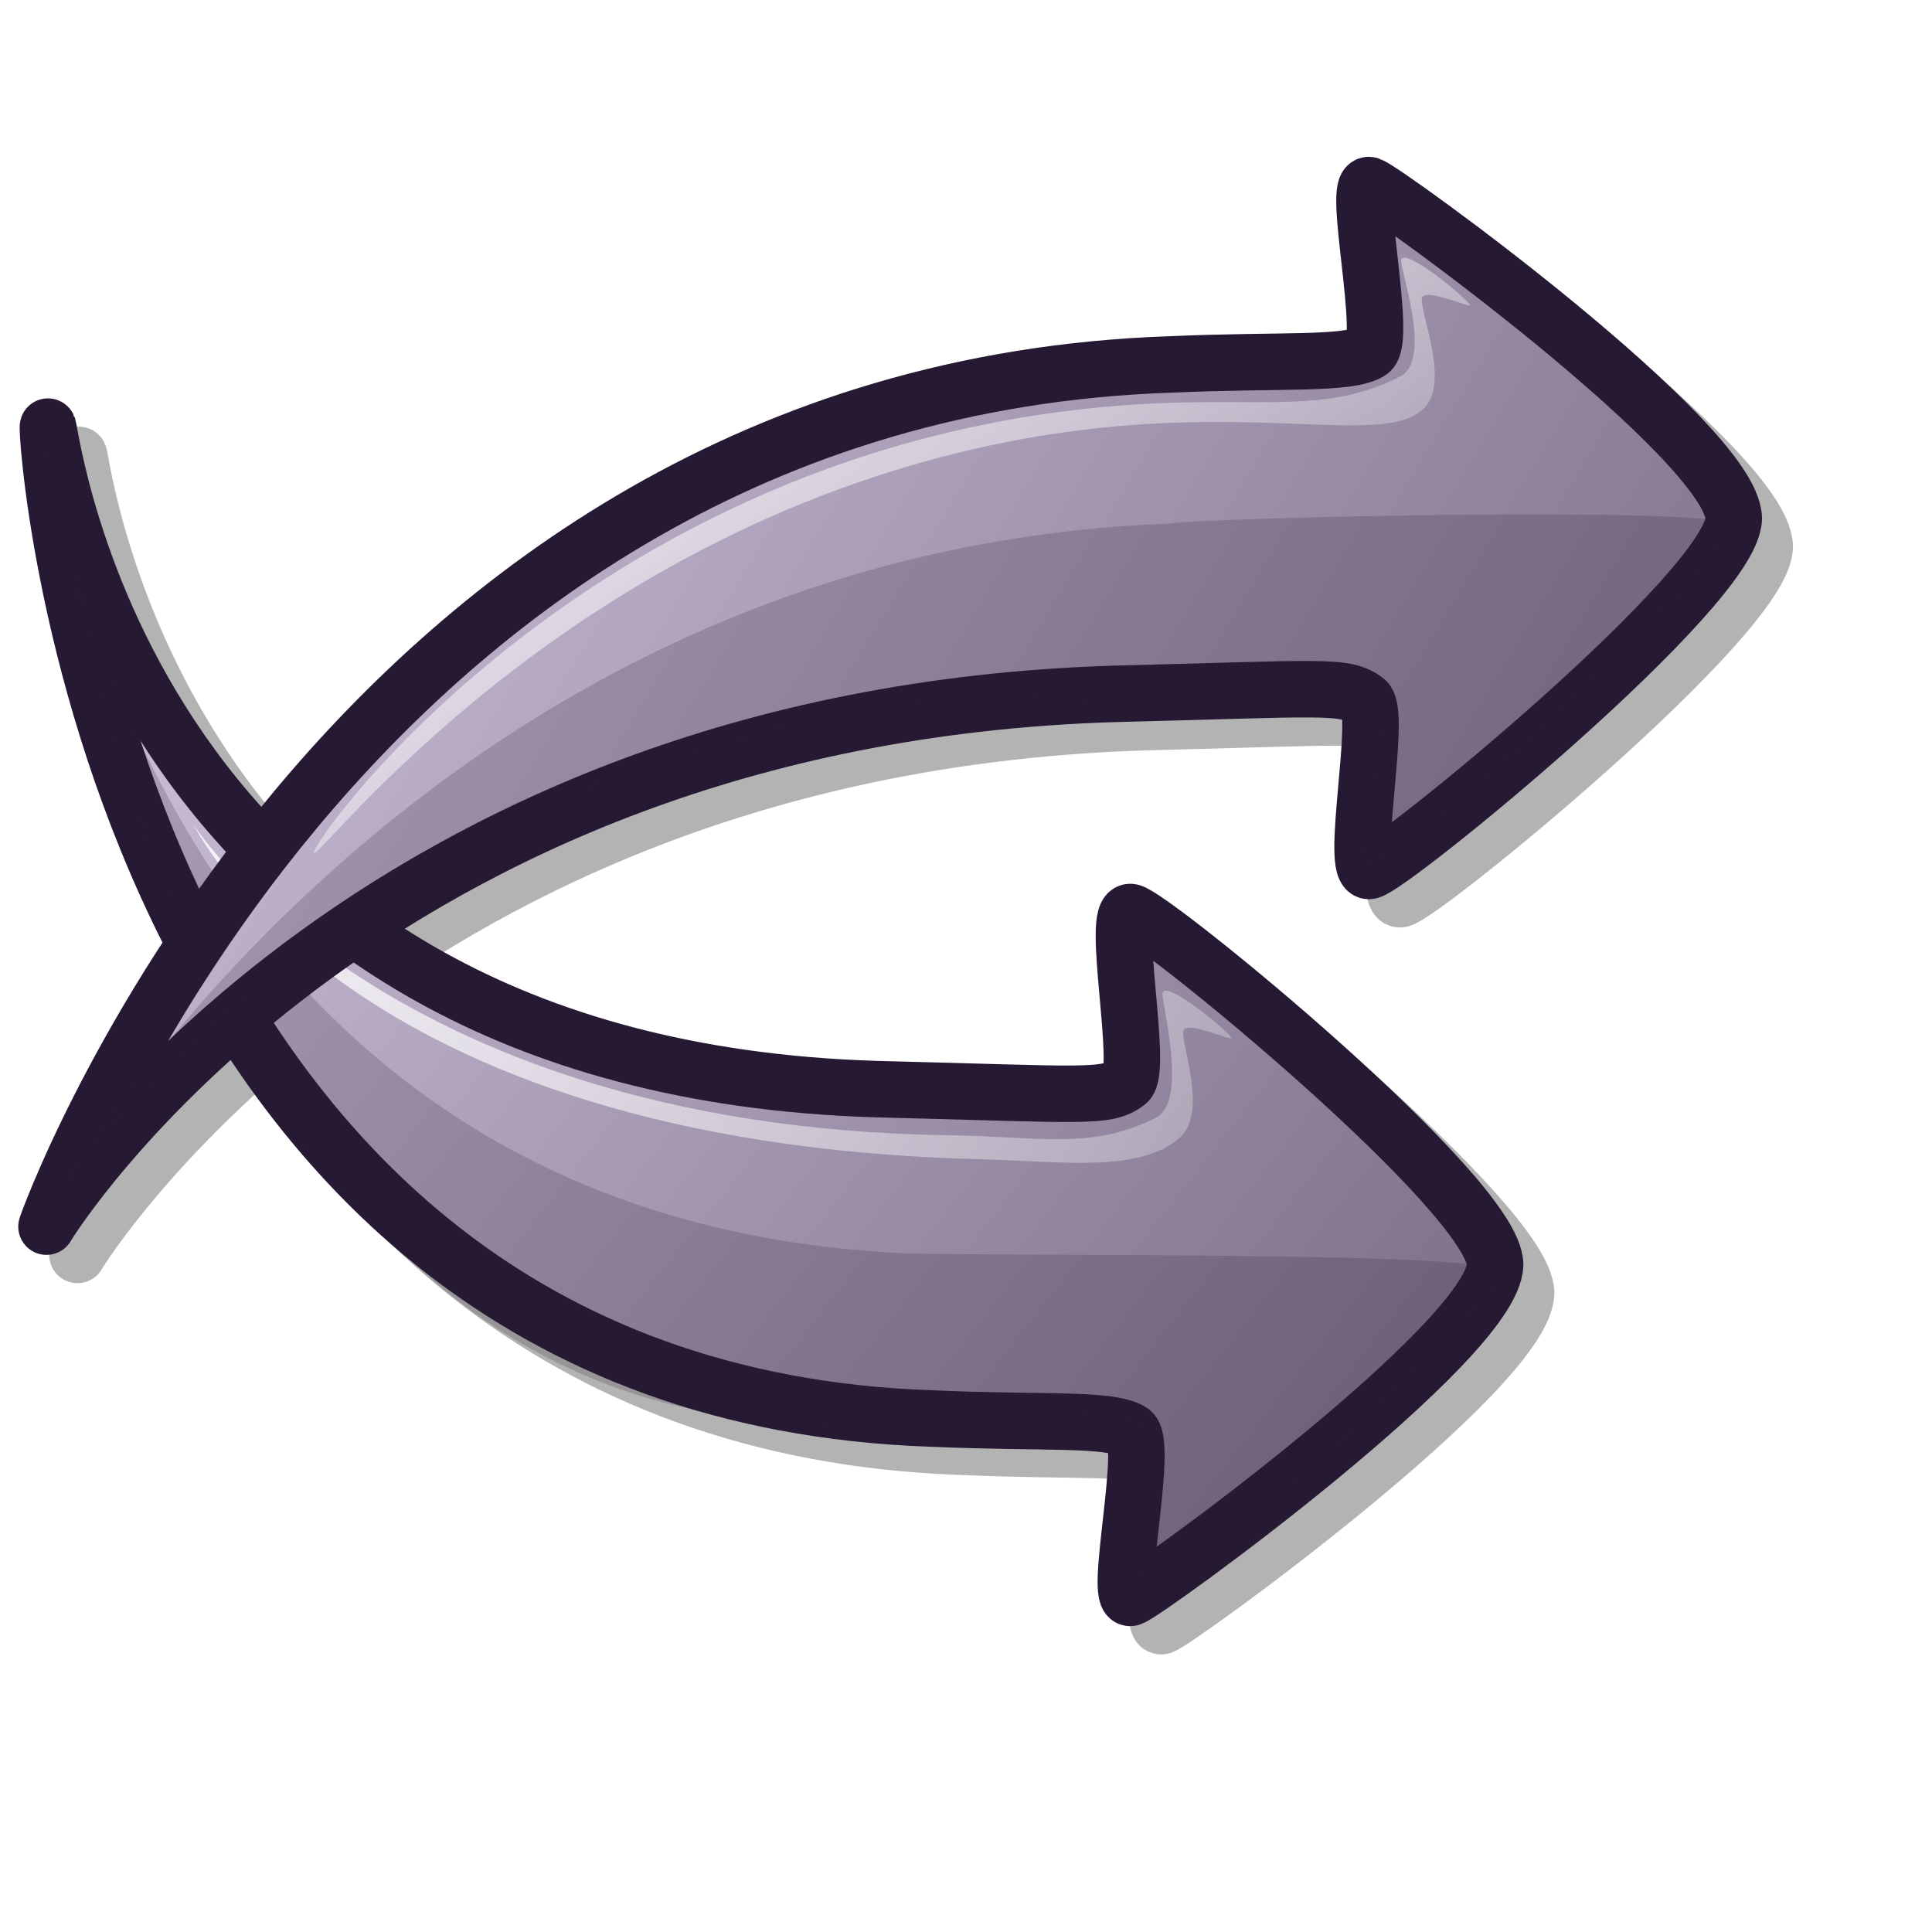
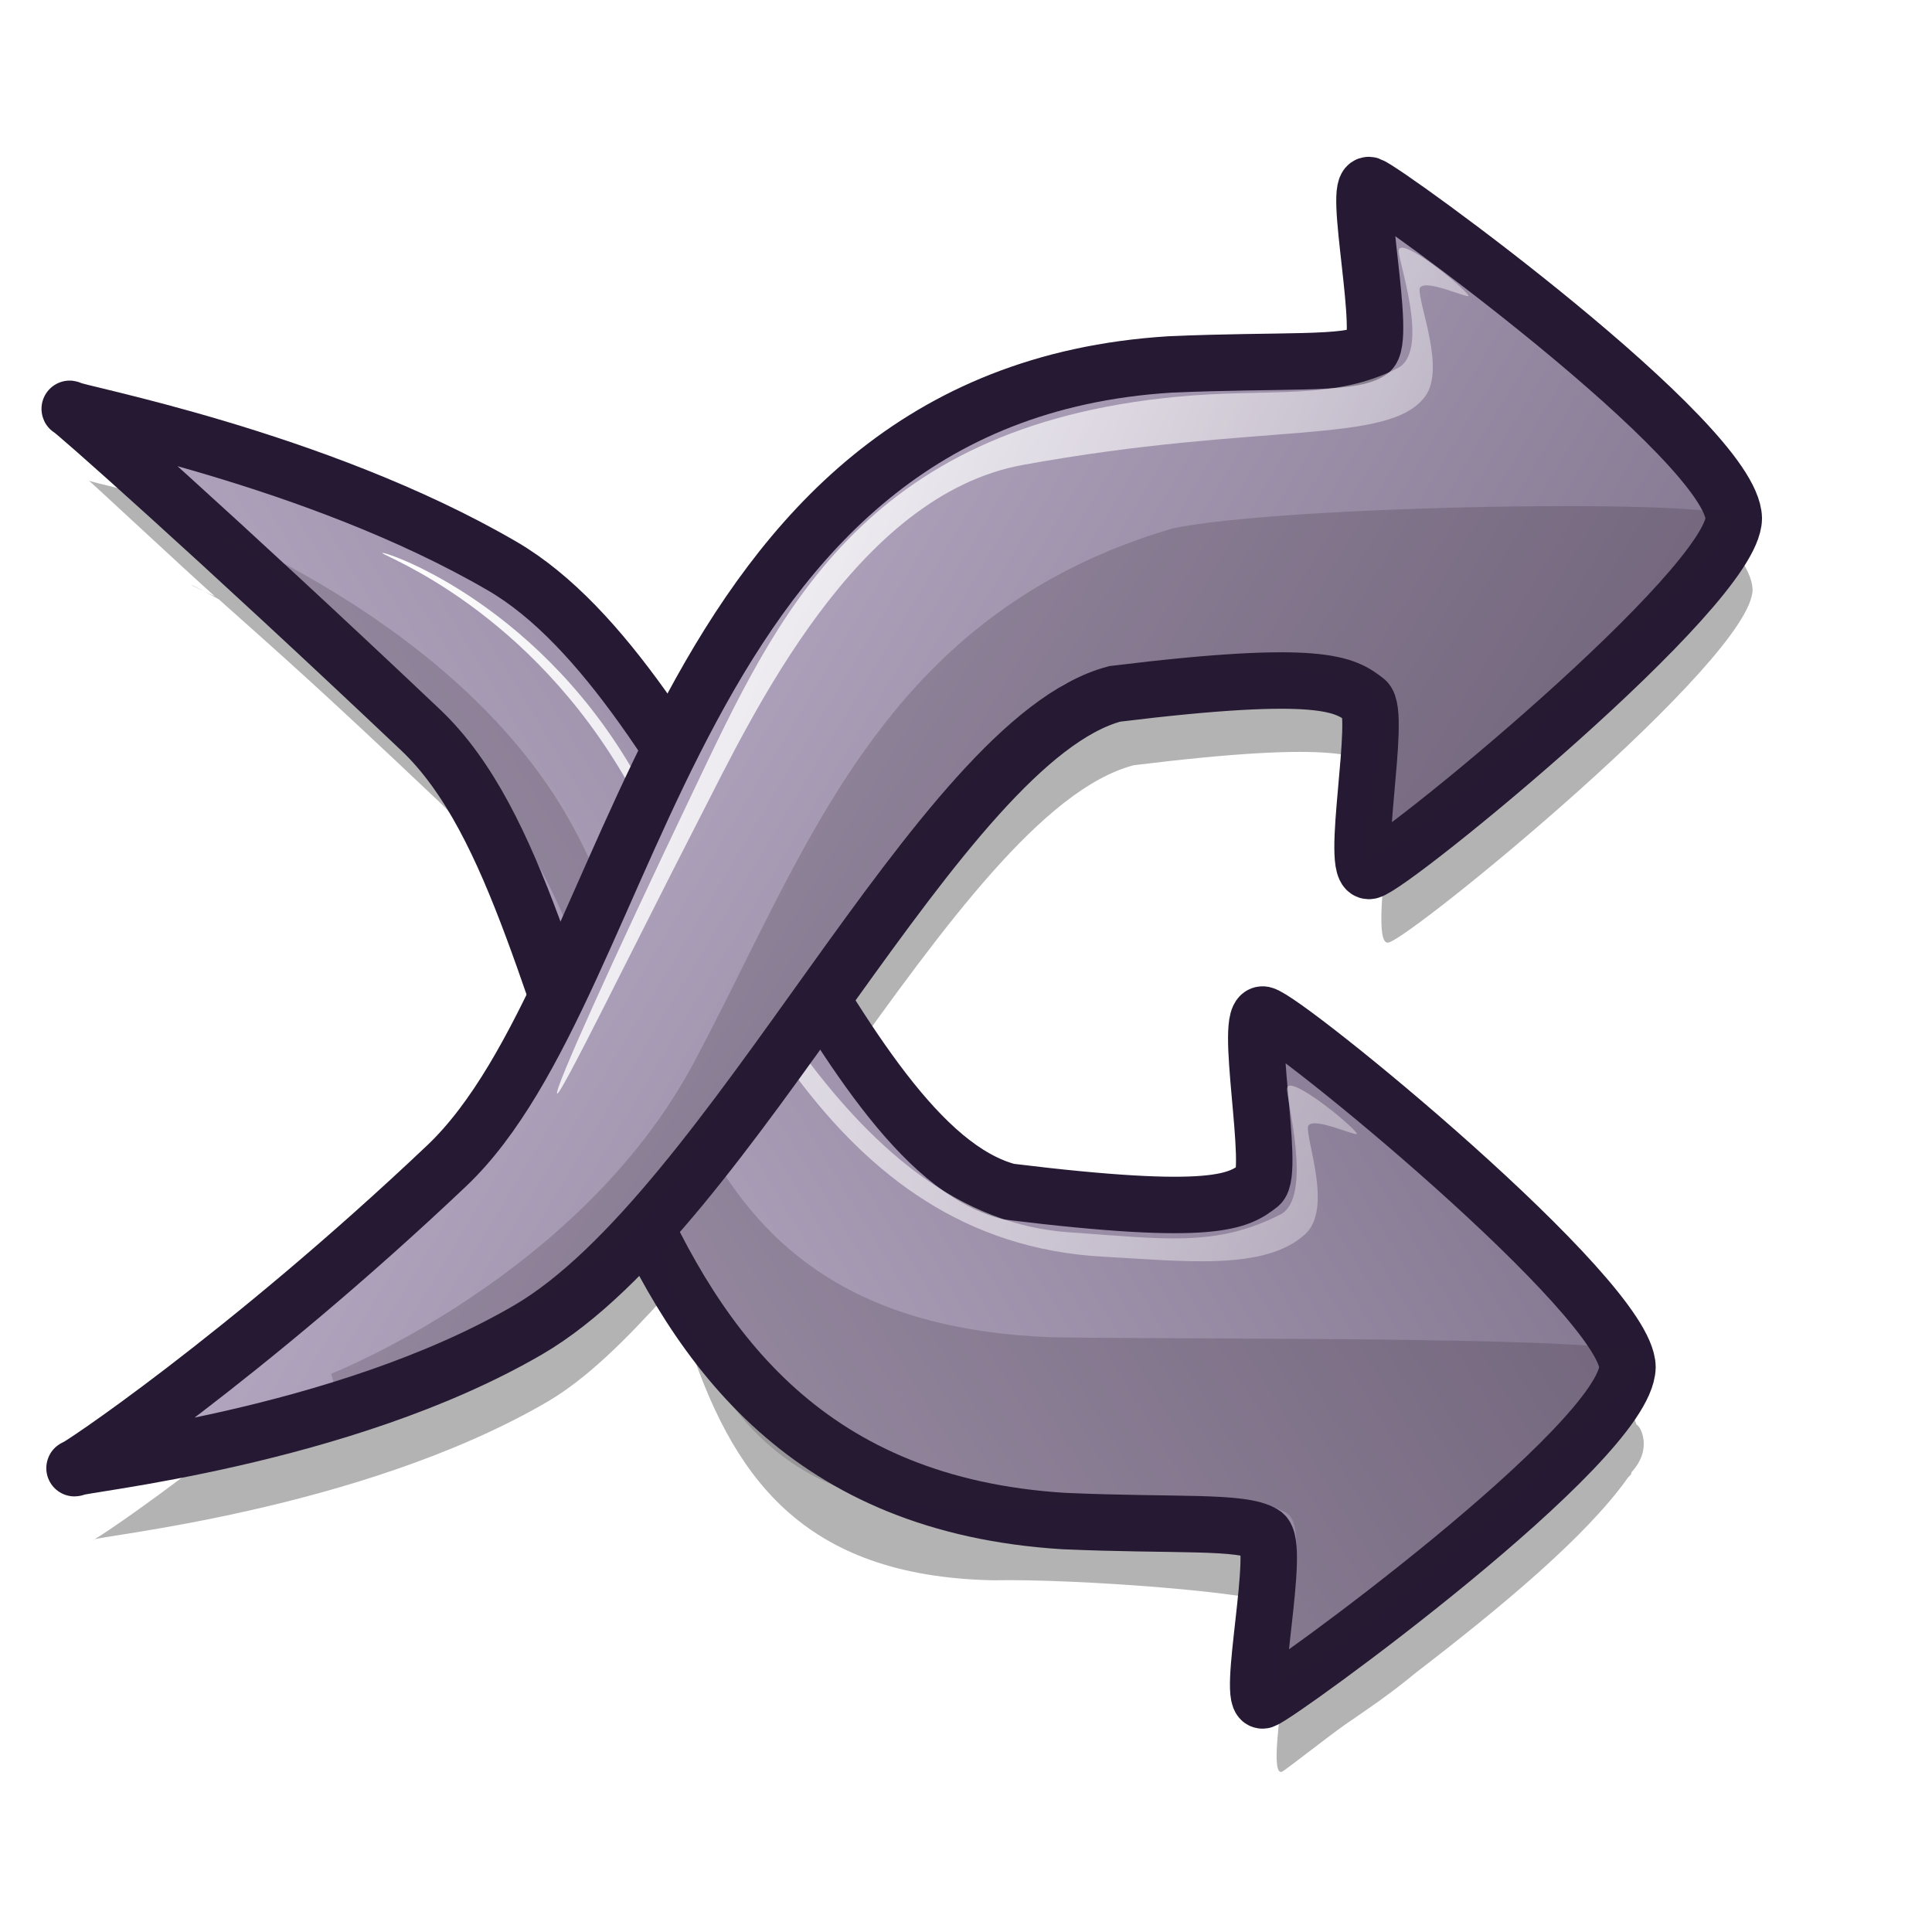
<svg xmlns="http://www.w3.org/2000/svg" xmlns:xlink="http://www.w3.org/1999/xlink" height="48pt" width="48pt" id="svg1">
  <defs id="defs3">
+     <linearGradient y2="31.094" x2="64.218" y1="10.1" x1="22.284" gradientTransform="scale(0.896217,1.115802)" gradientUnits="userSpaceOnUse" id="linearGradient8584" xlink:href="#linearGradient584" />
    <linearGradient id="linearGradient584">
      <stop id="stop585" offset="0" style="stop-color:#ffffff;stop-opacity:1;" />
      <stop id="stop586" offset="1" style="stop-color:#ffffff;stop-opacity:0;" />
    </linearGradient>
    <linearGradient id="linearGradient578">
      <stop id="stop579" offset="0" style="stop-color:#d9cce6;stop-opacity:1;" />
      <stop id="stop580" offset="1" style="stop-color:#73667f;stop-opacity:1;" />
    </linearGradient>
    <linearGradient y2="0.984" x2="0.98" y1="0.008" x1="0.04" id="linearGradient581" xlink:href="#linearGradient578" />
    <linearGradient y2="0.977" x2="0.954" y1="0.008" x1="0" id="linearGradient583" xlink:href="#linearGradient584" />
    <linearGradient y2="0.977" x2="0.992" y1="0.008" x1="-0.008" id="linearGradient744" xlink:href="#linearGradient584" />
    <linearGradient y2="0.969" x2="0.976" y1="0.023" x1="0.012" id="linearGradient746" xlink:href="#linearGradient584" />
    <linearGradient y2="0.957" x2="0.979" y1="0.029" x1="0.011" id="linearGradient614" xlink:href="#linearGradient584" />
    <linearGradient y2="0.942" x2="0.983" y1="0.019" x1="0" id="linearGradient612" xlink:href="#linearGradient584" />
    <linearGradient y2="0.971" x2="0.982" y1="0.014" x1="0.018" id="linearGradient1523" xlink:href="#linearGradient584" />
    <linearGradient y2="0.979" x2="0.986" y1="0.021" x1="0.007" id="linearGradient1521" xlink:href="#linearGradient578" />
    <linearGradient id="linearGradient1515">
      <stop id="stop1517" offset="0" style="stop-color:#d9cce6;stop-opacity:1;" />
      <stop id="stop1519" offset="1" style="stop-color:#73667f;stop-opacity:1;" />
    </linearGradient>
    <linearGradient id="linearGradient1509">
      <stop id="stop1511" offset="0" style="stop-color:#ffffff;stop-opacity:1;" />
      <stop id="stop1513" offset="1" style="stop-color:#ffffff;stop-opacity:0;" />
    </linearGradient>
    <linearGradient gradientUnits="userSpaceOnUse" gradientTransform="scale(0.992813,1.007239)" y2="54.976" x2="54.986" y1="4.759" x1="6.649" id="linearGradient1533" xlink:href="#linearGradient578" />
    <linearGradient gradientUnits="userSpaceOnUse" gradientTransform="scale(0.896216,1.115802)" y2="36.957" x2="37.317" y1="7.71" x1="8.525" id="linearGradient1535" xlink:href="#linearGradient584" />
    <linearGradient y2="43.54" x2="58.89" y1="7.513" x1="0.192" gradientTransform="matrix(0.992814,0,0,-1.007238,-22.42303,88.44699)" gradientUnits="userSpaceOnUse" id="linearGradient6194" xlink:href="#linearGradient578" />
    <linearGradient y2="74.468" x2="39.657" y1="37.995" x1="-14.691" gradientTransform="scale(0.896217,1.115802)" gradientUnits="userSpaceOnUse" id="linearGradient6196" xlink:href="#linearGradient584" />
    <linearGradient y2="43.54" x2="58.89" y1="7.513" x1="0.192" gradientTransform="scale(0.992814,1.007238)" gradientUnits="userSpaceOnUse" id="linearGradient6198" xlink:href="#linearGradient578" />
    <linearGradient y2="30.3" x2="40.019" y1="1.031" x1="26.856" gradientTransform="scale(0.896217,1.115802)" gradientUnits="userSpaceOnUse" id="linearGradient6200" xlink:href="#linearGradient584" />
-     <linearGradient y2="-80.278" x2="35.957" y1="-39.965" x1="-14.607" gradientTransform="scale(0.992814,-1.007238)" gradientUnits="userSpaceOnUse" id="linearGradient8578" xlink:href="#linearGradient578" />
-     <linearGradient y2="74.468" x2="39.657" y1="37.995" x1="-14.691" gradientTransform="scale(0.896217,1.115802)" gradientUnits="userSpaceOnUse" id="linearGradient8580" xlink:href="#linearGradient584" />
    <linearGradient y2="43.54" x2="58.89" y1="7.513" x1="0.192" gradientTransform="scale(0.992814,1.007238)" gradientUnits="userSpaceOnUse" id="linearGradient8582" xlink:href="#linearGradient578" />
-     <linearGradient y2="30.3" x2="40.019" y1="1.031" x1="26.856" gradientTransform="scale(0.896217,1.115802)" gradientUnits="userSpaceOnUse" id="linearGradient8584" xlink:href="#linearGradient584" />
+     <linearGradient xlink:href="#linearGradient578" id="linearGradient1139" gradientUnits="userSpaceOnUse" gradientTransform="scale(0.992814,-1.007238)" x1="-14.607" y1="-39.965" x2="35.957" y2="-80.278" />
+     <linearGradient xlink:href="#linearGradient584" id="linearGradient1140" gradientUnits="userSpaceOnUse" gradientTransform="scale(0.896217,1.115802)" x1="-14.691" y1="37.995" x2="39.657" y2="74.468" />
+     <linearGradient xlink:href="#linearGradient578" id="linearGradient1144" gradientUnits="userSpaceOnUse" gradientTransform="matrix(0.97886,0,0,-0.993167,-3.092206,64.42894)" x1="0.192" y1="7.513" x2="58.89" y2="43.54" />
+     <linearGradient xlink:href="#linearGradient584" id="linearGradient1214" gradientUnits="userSpaceOnUse" gradientTransform="scale(0.896217,1.115802)" x1="14.542" y1="16.088" x2="63.378" y2="51.575" />
  </defs>
-   <g transform="matrix(0.962273,0,0,0.962356,0.618697,0.660785)" id="g8565">
-     <path d="M 30.589,37.776 C 37.785,37.954 38.51,38.1 39.225,37.55 C 39.793,37.135 38.64,31.54 39.359,31.682 C 40.174,31.863 51.868,41.42 51.894,43.818 C 51.837,46.443 39.938,55.087 39.359,55.286 C 38.735,55.477 39.996,49.905 39.359,49.552 C 38.624,49.093 36.313,49.285 32.475,49.114 C 3.96,48.138 1.948,14.715 2.076,14.971 C 2.205,15.228 4.743,36.992 30.589,37.776 z M 38.804,24.171 C 46,23.993 46.725,23.847 47.44,24.398 C 48.009,24.813 46.856,30.408 47.574,30.265 C 48.389,30.085 60.083,20.528 60.109,18.13 C 60.052,15.505 48.153,6.86 47.574,6.662 C 46.95,6.471 48.211,12.043 47.574,12.396 C 46.839,12.855 44.528,12.662 40.69,12.833 C 12.175,13.809 1.897,42.767 2.025,42.51 C 2.153,42.253 12.958,24.956 38.804,24.171 z " style="font-size:12;opacity:0.3;fill:#000000;fill-opacity:1;fill-rule:evenodd;stroke:#000000;stroke-width:1.943;stroke-opacity:1" id="path6993" />
-     <g transform="matrix(1.0246,0,0,1.0246,-0.640281,3.561135)" id="g6184">
-       <g transform="translate(14.83771,-30.69552)" id="g5417">
-         <path d="M 14.6,63.139 C 21.624,63.312 22.332,63.455 23.03,62.918 C 23.584,62.513 22.459,57.052 23.16,57.191 C 23.955,57.367 35.369,66.695 35.394,69.035 C 35.339,71.597 23.726,80.034 23.16,80.228 C 22.552,80.414 23.782,74.976 23.16,74.632 C 22.443,74.184 20.187,74.371 16.441,74.205 C -11.389,73.252 -13.352,40.631 -13.227,40.882 C -13.102,41.132 -10.625,62.373 14.6,63.139 z " style="stroke-width:1.897;stroke:#261933;fill-rule:evenodd;fill-opacity:1.0;fill:url(#linearGradient8578);font-size:12" id="path5400" />
-         <path d="M -13.255,41.358 C -13.082,41.098 -9.679,74.902 13.306,74.33 C 17.745,74.363 21.471,73.398 23.597,74.461 C 24.779,75.052 22.674,80.538 23.655,80.057 C 26.443,78.692 36.114,69.705 35.562,69.248 C 34.894,68.626 21.872,68.752 15.866,68.668 C -10.137,67.677 -13.255,41.358 -13.255,41.358 z " style="opacity:0.202;fill:#261e2e;fill-opacity:1;fill-rule:evenodd;stroke:none;stroke-width:1pt;stroke-linecap:butt;stroke-linejoin:miter;stroke-opacity:1" id="path5404" />
-         <path id="path5406" d="M -8.413,54.13 C -8.606,53.88 -2.283,64.406 17.008,64.688 C 20.164,64.735 21.84,65.19 23.993,64.101 C 25.109,63.537 24.16,60.172 24.219,59.912 C 24.295,59.438 26.382,61.147 26.527,61.412 C 26.613,61.57 25.037,60.809 24.912,61.182 C 24.858,61.686 25.725,63.913 24.823,64.746 C 23.487,65.98 20.757,65.56 18.137,65.496 C -3.349,64.976 -8.221,54.38 -8.413,54.13 z " style="fill:url(#linearGradient8580);fill-opacity:1;fill-rule:evenodd;stroke:none;stroke-width:1pt;stroke-linecap:butt;stroke-linejoin:miter;stroke-opacity:1" />
-       </g>
-       <g transform="translate(0.432627,-6.143308)" id="g5390">
-         <path d="M 37.023,25.308 C 44.047,25.135 44.755,24.992 45.453,25.529 C 46.007,25.934 44.882,31.395 45.583,31.256 C 46.378,31.08 57.792,21.752 57.817,19.412 C 57.762,16.85 46.149,8.413 45.583,8.219 C 44.975,8.033 46.205,13.471 45.583,13.815 C 44.866,14.263 42.61,14.076 38.864,14.242 C 11.034,15.195 1.003,43.458 1.128,43.207 C 1.253,42.956 11.798,26.074 37.023,25.308 z " style="font-size:12;fill:url(#linearGradient8582);fill-opacity:1;fill-rule:evenodd;stroke:#261933;stroke-width:1.897" id="path589" />
-         <path id="path618" d="M 10.115,30.645 C 9.923,30.395 20.14,15.883 39.431,15.516 C 42.586,15.456 44.448,15.74 46.601,14.651 C 47.717,14.086 46.583,11 46.642,10.74 C 46.718,10.265 48.805,11.974 48.95,12.24 C 49.036,12.397 47.46,11.636 47.335,12.009 C 47.281,12.513 48.195,14.648 47.524,15.574 C 46.335,17.213 41.597,15.296 33.698,16.787 C 18.676,19.624 10.307,30.895 10.115,30.645 z " style="fill:url(#linearGradient8584);fill-opacity:1;fill-rule:evenodd;stroke:none;stroke-width:1pt;stroke-linecap:butt;stroke-linejoin:miter;stroke-opacity:1" />
-         <path d="M 1.644,42.003 C 1.644,42.003 12.373,25.822 35.358,25.251 C 38.221,26.581 43.524,24.318 45.649,25.381 C 46.831,25.972 44.726,31.458 45.707,30.977 C 48.495,29.612 58.259,20.069 57.707,19.612 C 57.039,18.99 39.843,19.394 38.846,19.588 C 13.584,20.544 1.471,42.262 1.471,42.262" style="opacity:0.202;fill:#261e2e;fill-opacity:1;fill-rule:evenodd;stroke:none;stroke-width:1pt;stroke-linecap:butt;stroke-linejoin:miter;stroke-opacity:1" id="path644" />
-       </g>
-     </g>
-     <g transform="matrix(1.0246,0,0,1.0246,0.609719,4.811135)" id="g6989" />
+   <path style="font-size:12;opacity:0.3;fill:#000000;fill-opacity:1;fill-rule:evenodd;stroke:none;stroke-width:1.87" d="M 45.994,8.506 C 45.394,8.322 46.607,13.697 45.994,14.037 C 45.287,14.478 43.062,14.279 39.369,14.443 C 30.269,15.014 25.975,20.987 22.837,27.318 C 21.124,24.699 19.322,22.341 17.244,21.131 C 11.064,17.533 2.993,16.035 2.931,15.912 C 2.909,15.867 5.981,18.739 7.119,19.756 C 7.015,19.717 6.337,19.381 6.337,19.381 C 6.35,19.361 6.89,19.655 7.244,19.849 C 9.278,21.669 10.356,22.589 14.556,26.568 C 16.59,28.495 17.839,31.769 19.056,35.287 C 17.954,37.585 16.825,39.656 15.4,41.006 C 8.73,47.324 3.026,51.129 3.087,51.006 C 3.149,50.882 11.939,50.041 18.119,46.443 C 19.437,45.675 20.74,44.374 22.056,42.912 C 22.275,43.366 22.502,43.816 22.744,44.256 C 24.231,48.871 26.532,52.218 32.9,52.349 C 35.634,52.293 41.756,52.751 42.462,53.193 C 43.076,53.533 41.862,58.877 42.462,58.693 C 42.556,58.661 43.95,57.558 44.556,57.131 C 45.271,56.638 45.962,56.185 46.9,55.412 C 49.704,53.258 52.556,50.895 53.931,48.943 C 53.986,48.885 53.973,48.905 54.025,48.849 C 54.049,48.813 54.033,48.791 54.056,48.756 C 54.76,47.985 54.336,47.225 54.212,47.193 C 53.31,44.449 43.213,36.141 42.462,35.974 C 41.771,35.837 42.884,41.231 42.337,41.631 C 41.649,42.16 40.901,42.694 34.025,41.849 C 31.824,41.269 29.859,38.524 27.9,35.381 C 31.285,30.654 34.56,26.139 37.556,25.349 C 44.432,24.505 45.18,25.038 45.869,25.568 C 46.415,25.968 45.302,31.361 45.994,31.224 C 46.778,31.051 58.032,21.844 58.056,19.537 C 58.055,19.535 58.057,19.507 58.056,19.506 C 57.939,16.954 46.55,8.696 45.994,8.506 z " id="path1959" />
+   <g transform="matrix(0.985945,0,0,0.98603,1.205413,5.29081)" id="g6989" />
+   <g id="g1997">
+     <path d="M 33.411,39.474 C 40.287,40.319 41.033,39.786 41.722,39.256 C 42.269,38.857 41.159,33.473 41.85,33.61 C 42.634,33.784 53.888,42.981 53.912,45.288 C 53.858,47.815 42.408,56.134 41.85,56.325 C 41.25,56.508 42.464,51.146 41.85,50.807 C 41.143,50.365 38.919,50.55 35.226,50.386 C 18.493,49.336 20.404,30.311 13.938,24.185 C 7.268,17.866 2.247,13.422 2.309,13.545 C 2.371,13.669 10.456,15.154 16.636,18.752 C 23.403,22.691 27.583,37.938 33.411,39.474 z " style="font-size:12;fill:url(#linearGradient1144);fill-opacity:1;fill-rule:evenodd;stroke:#261933;stroke-width:1.87" id="path1143" />
+     <path id="path1213" d="M 12.669,18.324 C 12.573,18.199 17.612,19.812 20.914,25.432 C 24.215,31.053 28.213,40.333 35.424,40.822 C 38.573,41.036 40.256,41.324 42.409,40.235 C 43.525,39.671 42.576,36.306 42.636,36.046 C 42.711,35.572 44.799,37.281 44.944,37.546 C 45.029,37.704 43.453,36.943 43.328,37.316 C 43.274,37.82 44.142,40.047 43.24,40.88 C 41.903,42.114 39.171,41.769 36.554,41.63 C 27.318,41.138 24.061,31.665 20.799,25.935 C 17.538,20.204 12.766,18.449 12.669,18.324 z " style="fill:url(#linearGradient1214);fill-opacity:1.0;fill-rule:evenodd;stroke:none;stroke-width:1pt;stroke-linecap:butt;stroke-linejoin:miter;stroke-opacity:1;" />
+     <path d="M 5.719,16.988 C 5.806,16.859 14.814,21.767 18.56,30.114 C 22.305,38.462 20.788,50.247 32.28,49.961 C 36.72,49.994 40.446,49.029 42.571,50.092 C 43.753,50.683 41.648,56.169 42.629,55.688 C 45.417,54.323 55.088,45.336 54.536,44.879 C 53.869,44.257 40.846,44.383 34.84,44.299 C 21.839,43.803 22.673,33.498 18.643,26.794 C 14.613,20.091 5.719,16.988 5.719,16.988 z " style="opacity:0.202;fill:#261e2e;fill-opacity:1;fill-rule:evenodd;stroke:none;stroke-width:1pt;stroke-linecap:butt;stroke-linejoin:miter;stroke-opacity:1" id="path1836" />
+   </g>
+   <g id="g1993">
+     <path d="M 37.023,25.308 C 43.997,24.452 44.755,24.992 45.453,25.529 C 46.007,25.934 44.882,31.395 45.583,31.256 C 46.378,31.08 57.792,21.752 57.817,19.412 C 57.762,16.85 46.149,8.413 45.583,8.219 C 44.975,8.033 46.205,13.471 45.583,13.815 C 44.866,14.263 42.61,14.076 38.864,14.242 C 21.892,15.307 21.127,34.954 14.568,41.167 C 7.804,47.575 2.006,51.444 2.068,51.319 C 2.131,51.193 11.037,50.326 17.305,46.677 C 24.169,42.682 31.112,26.867 37.023,25.308 z " style="font-size:12;fill:url(#linearGradient8582);fill-opacity:1;fill-rule:evenodd;stroke:#261933;stroke-width:1.897;" id="path589" transform="matrix(0.985945,0,0,0.98603,0.429118,-1.969621)" />
+     <path id="path618" d="M 18.454,36.225 C 18.358,36.1 20.236,31.922 22.976,26.188 C 25.715,20.455 28.495,14.149 38.96,13.146 C 42.102,12.845 44.141,13.288 46.294,12.199 C 47.41,11.634 46.276,8.548 46.335,8.288 C 46.411,7.813 48.498,9.522 48.643,9.788 C 48.729,9.945 47.153,9.184 47.028,9.557 C 46.974,10.061 47.888,12.196 47.217,13.122 C 46.028,14.761 41.791,13.962 33.883,15.401 C 28.339,16.409 24.941,23.659 23.166,27.118 C 20.836,31.657 18.55,36.35 18.454,36.225 z " style="fill:url(#linearGradient8584);fill-opacity:1.0;fill-rule:evenodd;stroke:none;stroke-width:1pt;stroke-linecap:butt;stroke-linejoin:miter;stroke-opacity:1;" />
+     <path d="M 11.06,45.822 C 16.88,43.855 20.341,42.904 23.478,37.292 C 26.616,31.679 29.757,28.454 35.102,22.759 C 37.391,21.302 43.268,21.826 45.394,22.889 C 46.575,23.48 44.47,28.966 45.451,28.485 C 48.239,27.12 58.003,17.576 57.451,17.12 C 56.783,16.498 42.456,16.738 38.836,17.506 C 29.156,20.361 26.739,28.181 22.971,35.226 C 19.203,42.271 10.969,45.508 10.969,45.508" style="opacity:0.202;fill:#261e2e;fill-opacity:1;fill-rule:evenodd;stroke:none;stroke-width:1pt;stroke-linecap:butt;stroke-linejoin:miter;stroke-opacity:1" id="path644" />
  </g>
</svg>
